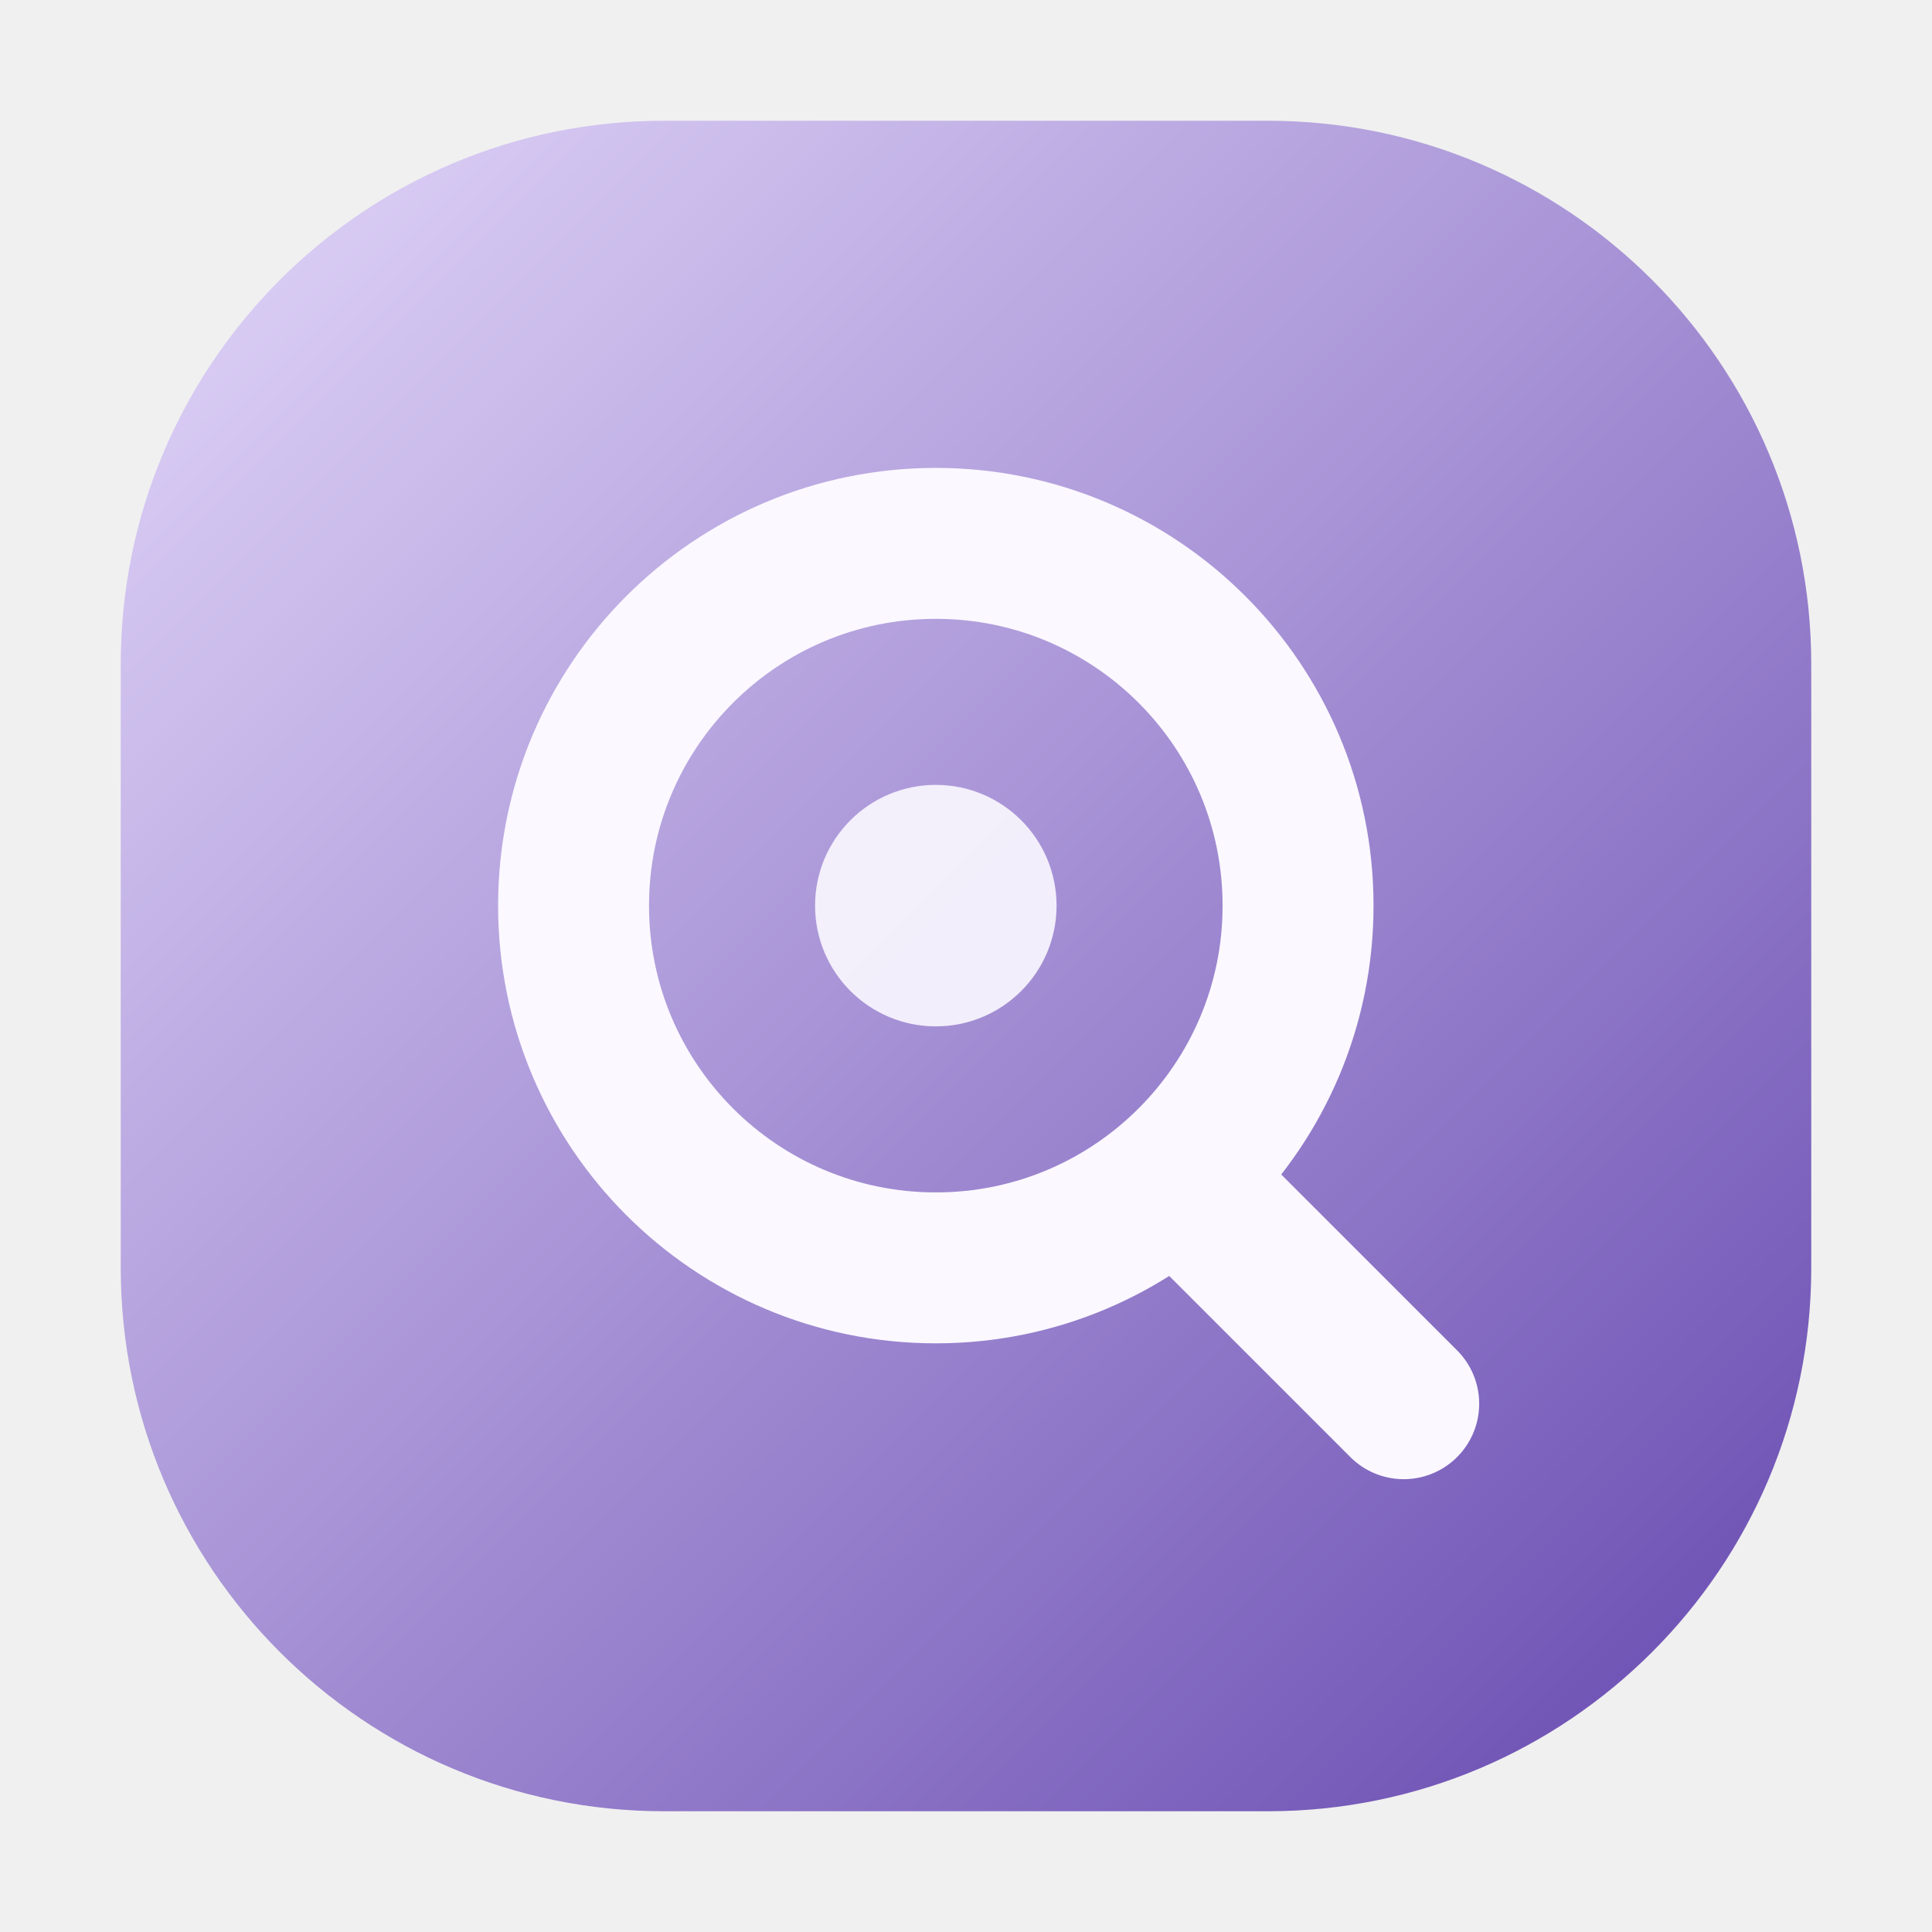
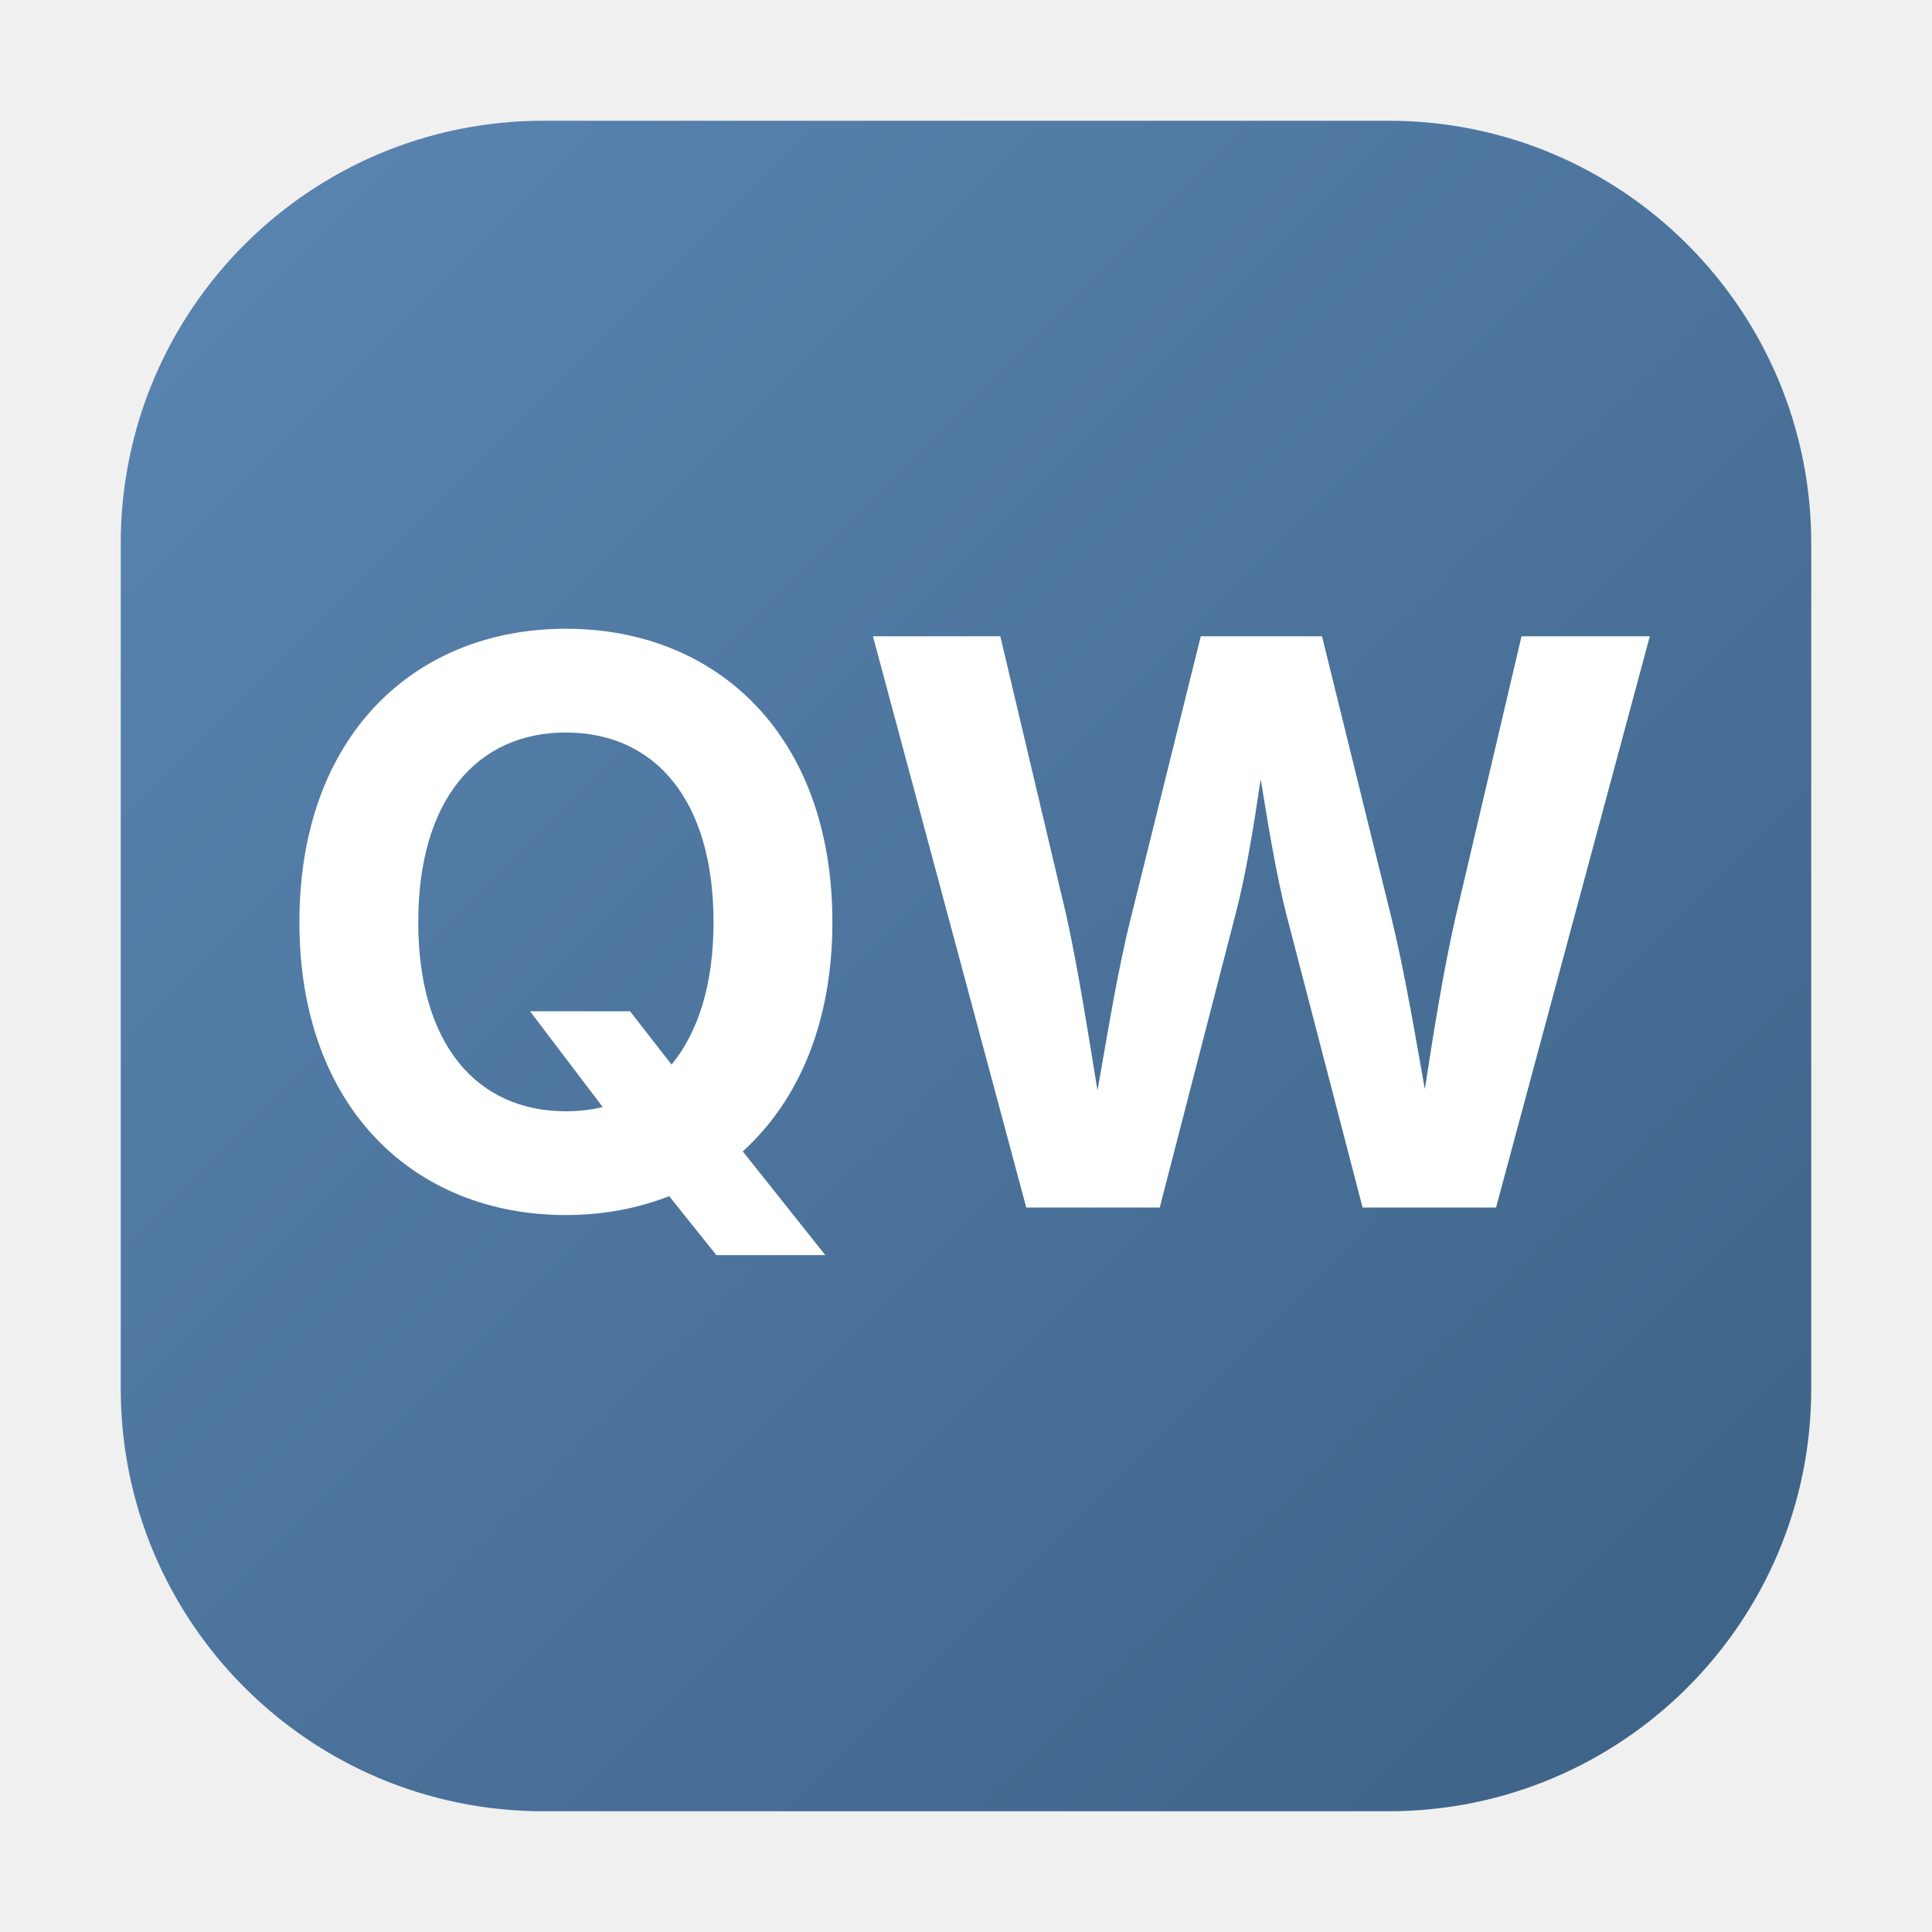
<svg xmlns="http://www.w3.org/2000/svg" viewBox="0 0 64 64" role="img" aria-label="Qwen">
  <defs>
-     <linearGradient id="qwen-bg" x1="9" y1="9" x2="55" y2="55" gradientUnits="userSpaceOnUse">
-       <stop stop-color="#D8CBF3" />
-       <stop offset="1" stop-color="#7155B6" />
+     <linearGradient id="qwen-bg" x1="0" y1="0" x2="64" y2="64" gradientUnits="userSpaceOnUse">
+       <stop stop-color="#5d88b6" />
+       <stop offset="1" stop-color="#3a5f82" />
    </linearGradient>
  </defs>
-   <rect x="4" y="4" width="56" height="56" rx="18" fill="url(#qwen-bg)" />
-   <circle cx="31" cy="30" r="12" fill="none" stroke="#FBF8FF" stroke-width="5" />
-   <path d="m39.5 39.5 7 7" stroke="#FBF8FF" stroke-width="5" stroke-linecap="round" />
-   <circle cx="31" cy="30" r="4" fill="#FBF8FF" opacity=".9" />
+   <rect x="4" y="4" width="56" height="56" rx="14" fill="url(#qwen-bg)" />
+   <text x="32" y="40" font-family="Inter, system-ui, sans-serif" font-size="26" font-weight="700" fill="#ffffff" text-anchor="middle">QW</text>
</svg>
